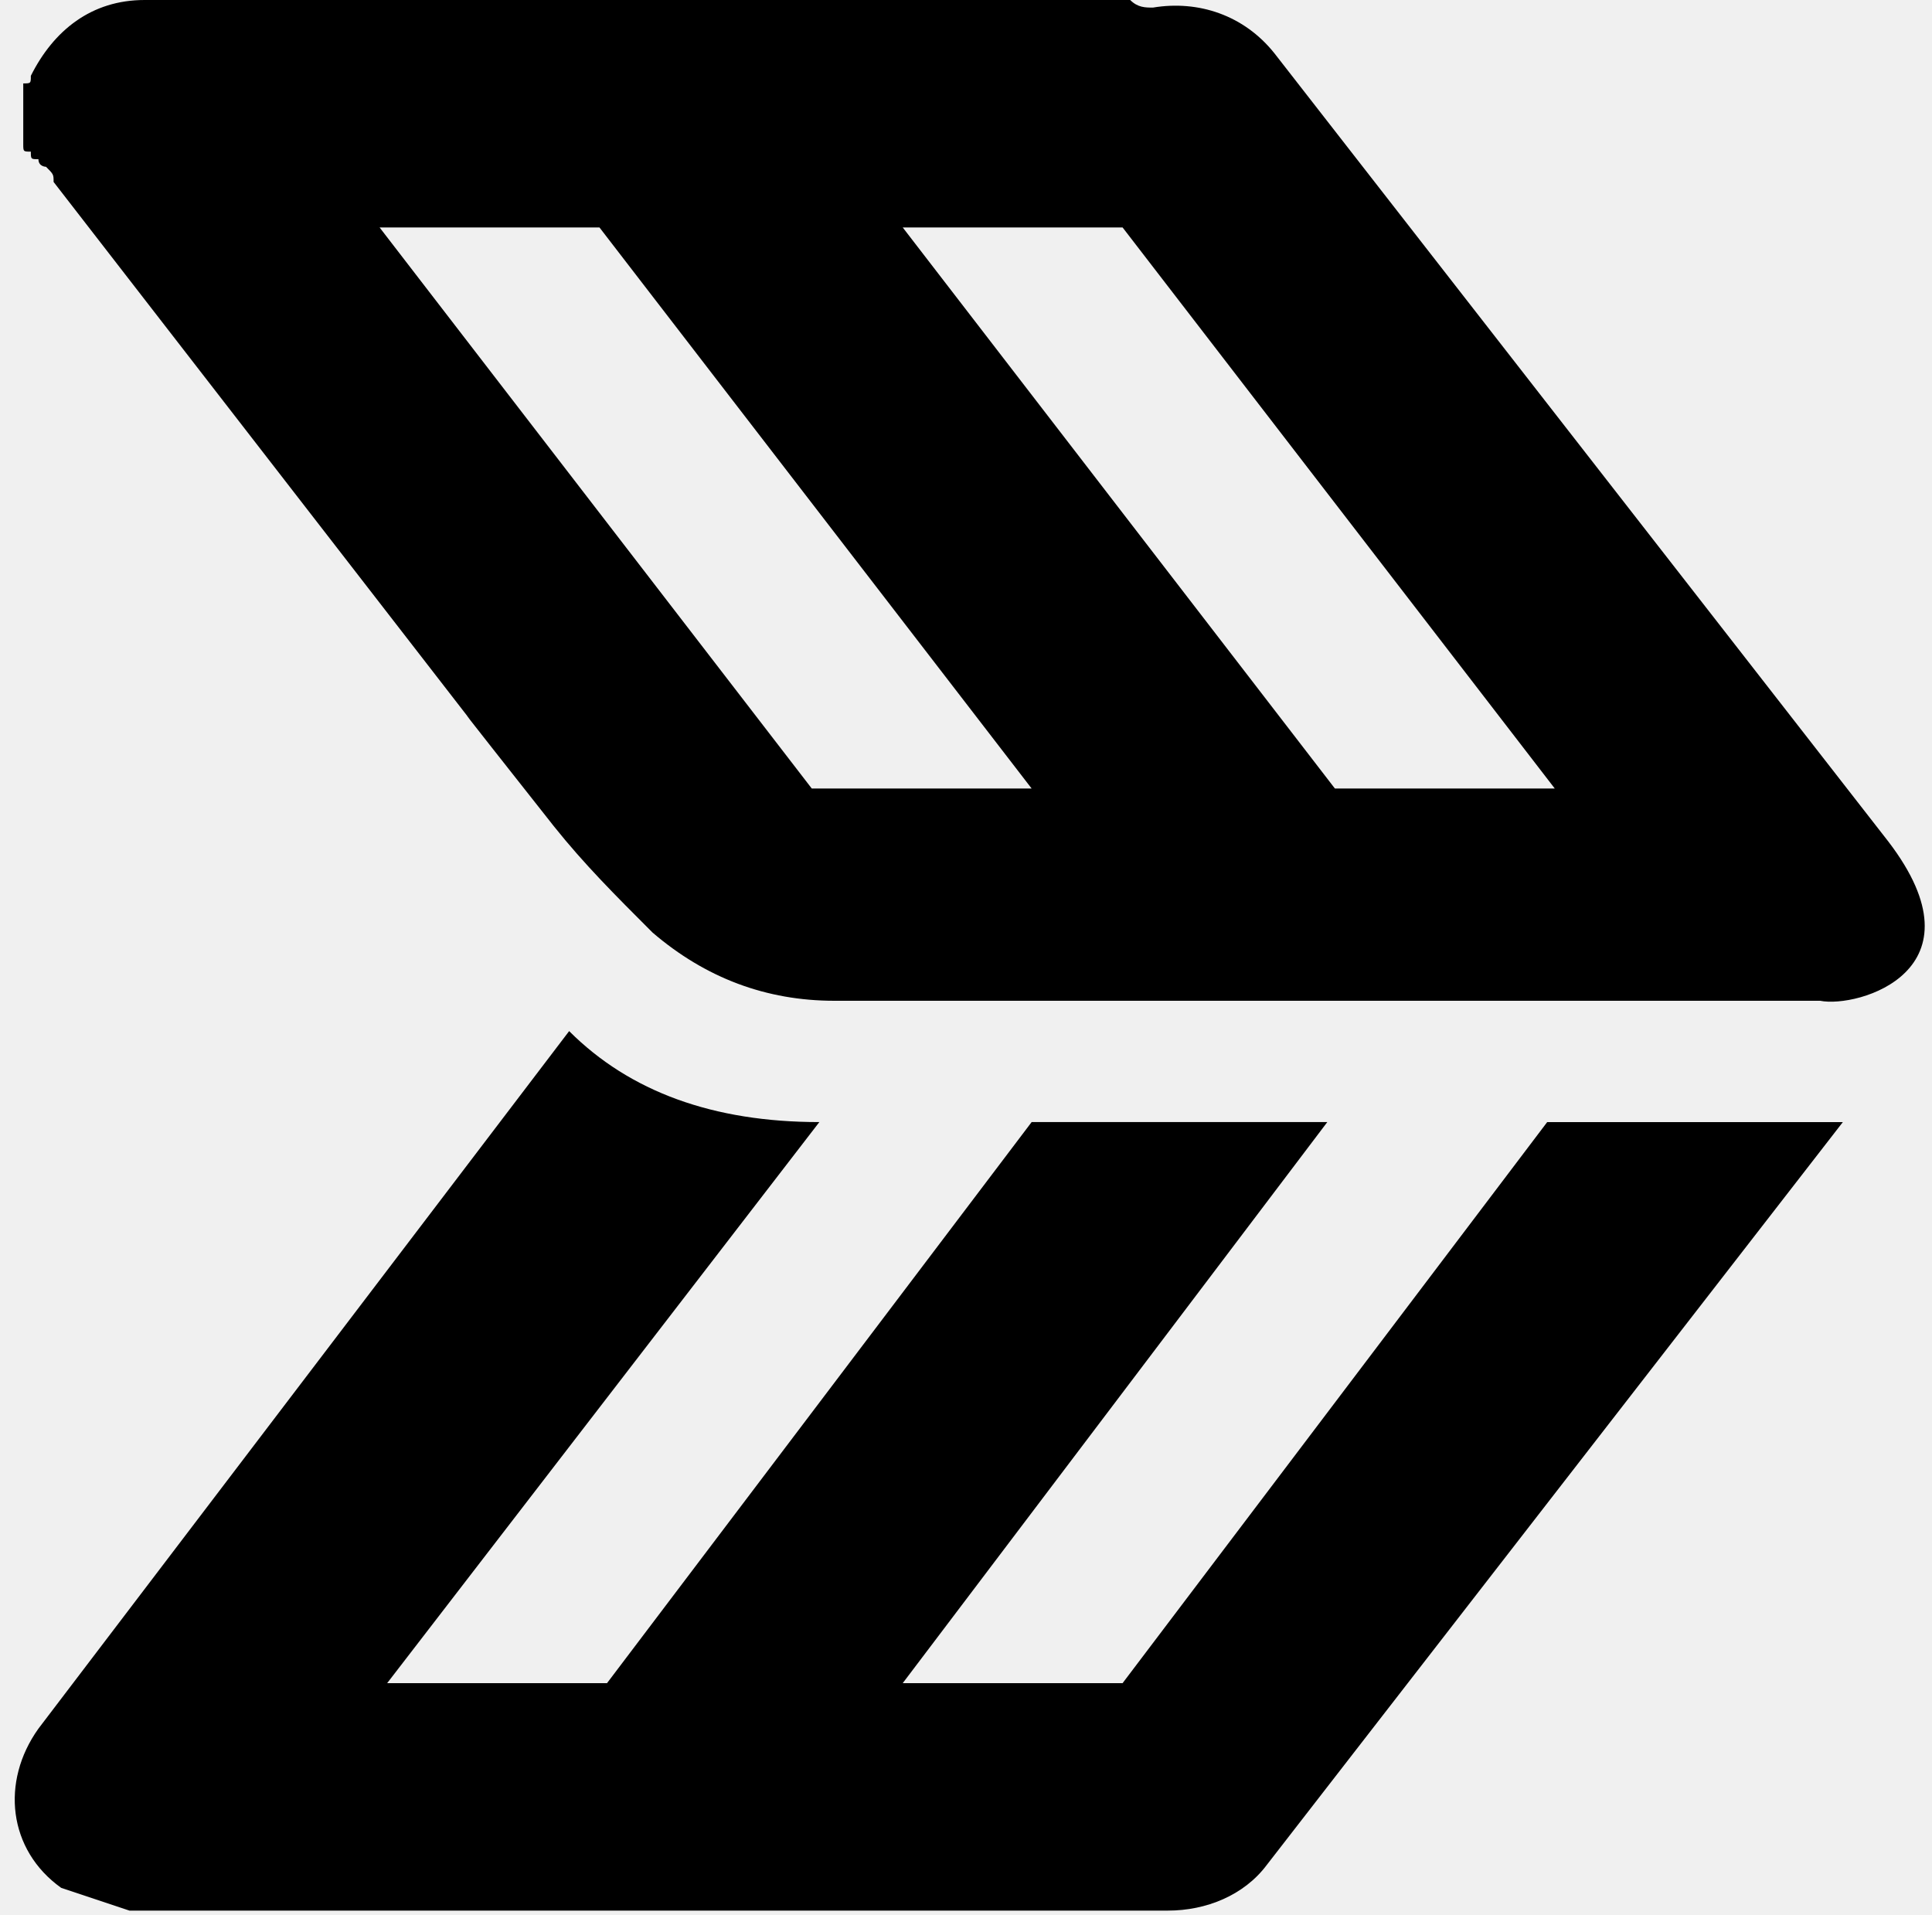
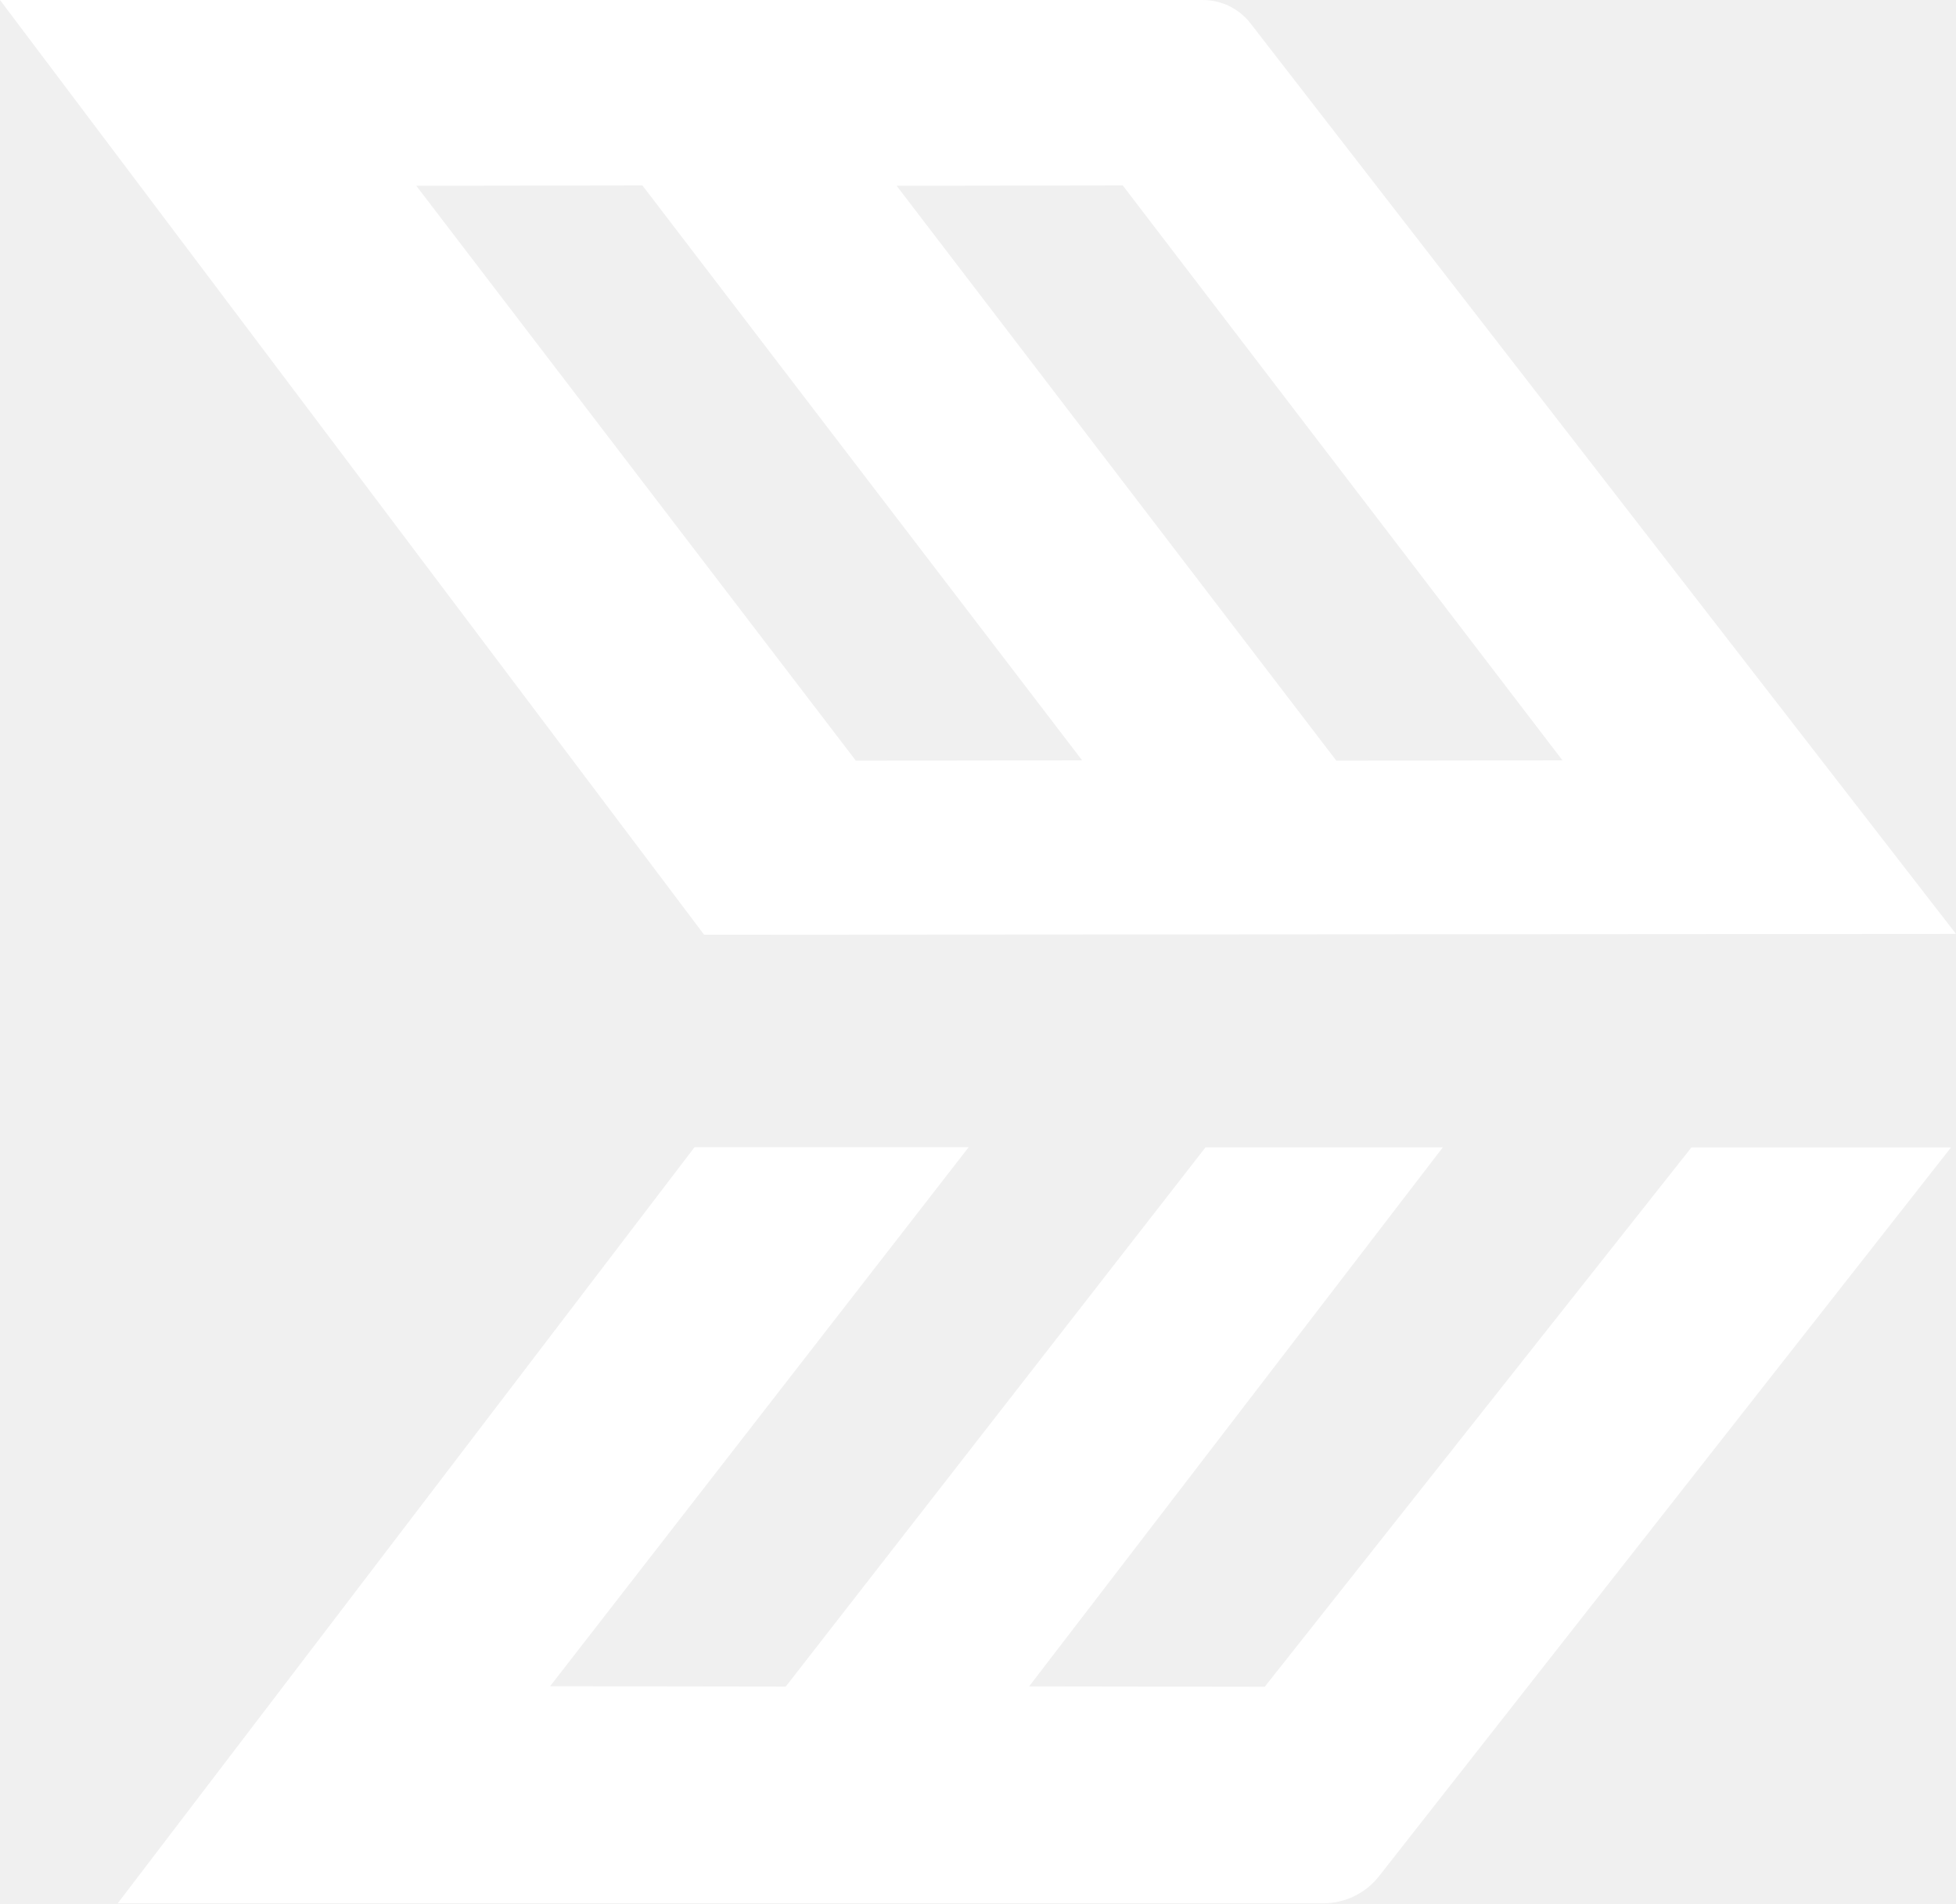
- <svg xmlns="http://www.w3.org/2000/svg" width="112" height="111" viewBox="0 0 112 111">
-   <g>
+ <svg xmlns="http://www.w3.org/2000/svg" id="Layer_2" data-name="Layer 2" viewBox="0 0 116.95 113.82">
+   <defs>
+     <style>
+       .cls-1 {
+         fill: #fff;
+       }
+     </style>
+   </defs>
+   <g id="Layer_1-2" data-name="Layer 1">
    <g>
-       <g>
-         <g>
-           <g />
-           <g />
-           <g>
-             <path d="M32.994 59.774L2.228 100.21c-2.198 3.077-1.758 7.033 1.318 9.23l3.956 1.319h60.214c2.197 0 4.395-.88 5.713-2.637l33.403-43.073h-17.14L65.078 97.573H52.333l24.612-32.525h-17.14L35.19 97.573H22.445l25.053-32.525c-6.153 0-10.988-1.758-14.504-5.274z" />
-           </g>
-           <g>
-             <path d="M77.385 45.71L52.332 13.186h12.746L90.131 45.71zm-30.327 0L22.006 13.186h12.746L59.804 45.71zm62.412 3.076L73.869 3.076C72.11.88 69.474 0 66.836.44c-.439 0-.879 0-1.318-.44H8.381C5.304 0 3.107 1.758 1.788 4.395c0 .44 0 .44-.44.44V8.35c0 .44 0 .44.44.44 0 .439 0 .439.44.439 0 .44.44.44.44.44.439.439.439.439.439.879L27.28 41.754s-1.758-2.197 4.835 6.153c1.758 2.198 3.516 3.956 5.713 6.153 3.077 2.638 6.593 3.956 10.549 3.956h57.137c2.197.44 9.67-1.758 3.956-9.23z" />
-           </g>
-         </g>
-       </g>
+       <path class="cls-1" d="M101.13,68.62l-25.51,32.25-14.09-.02,24.74-32.24h-14.19l-25.1,32.25-14.09-.02,25.03-32.24h-16.39L7.04,113.82h72.08c1.3,0,2.54-.6,3.34-1.63l34.19-43.57h-15.52Z" />
+       <path class="cls-1" d="M71.9,0H0l42.1,55.9,74.85-.05L74.77,1.4c-.69-.89-1.74-1.4-2.87-1.4ZM51.18,45.5L24.89,11.11l13.52-.02,26.29,34.38-13.52.02ZM53.61,11.11l13.52-.02,26.29,34.38-13.52.02L53.61,11.11Z" />
    </g>
  </g>
</svg>
